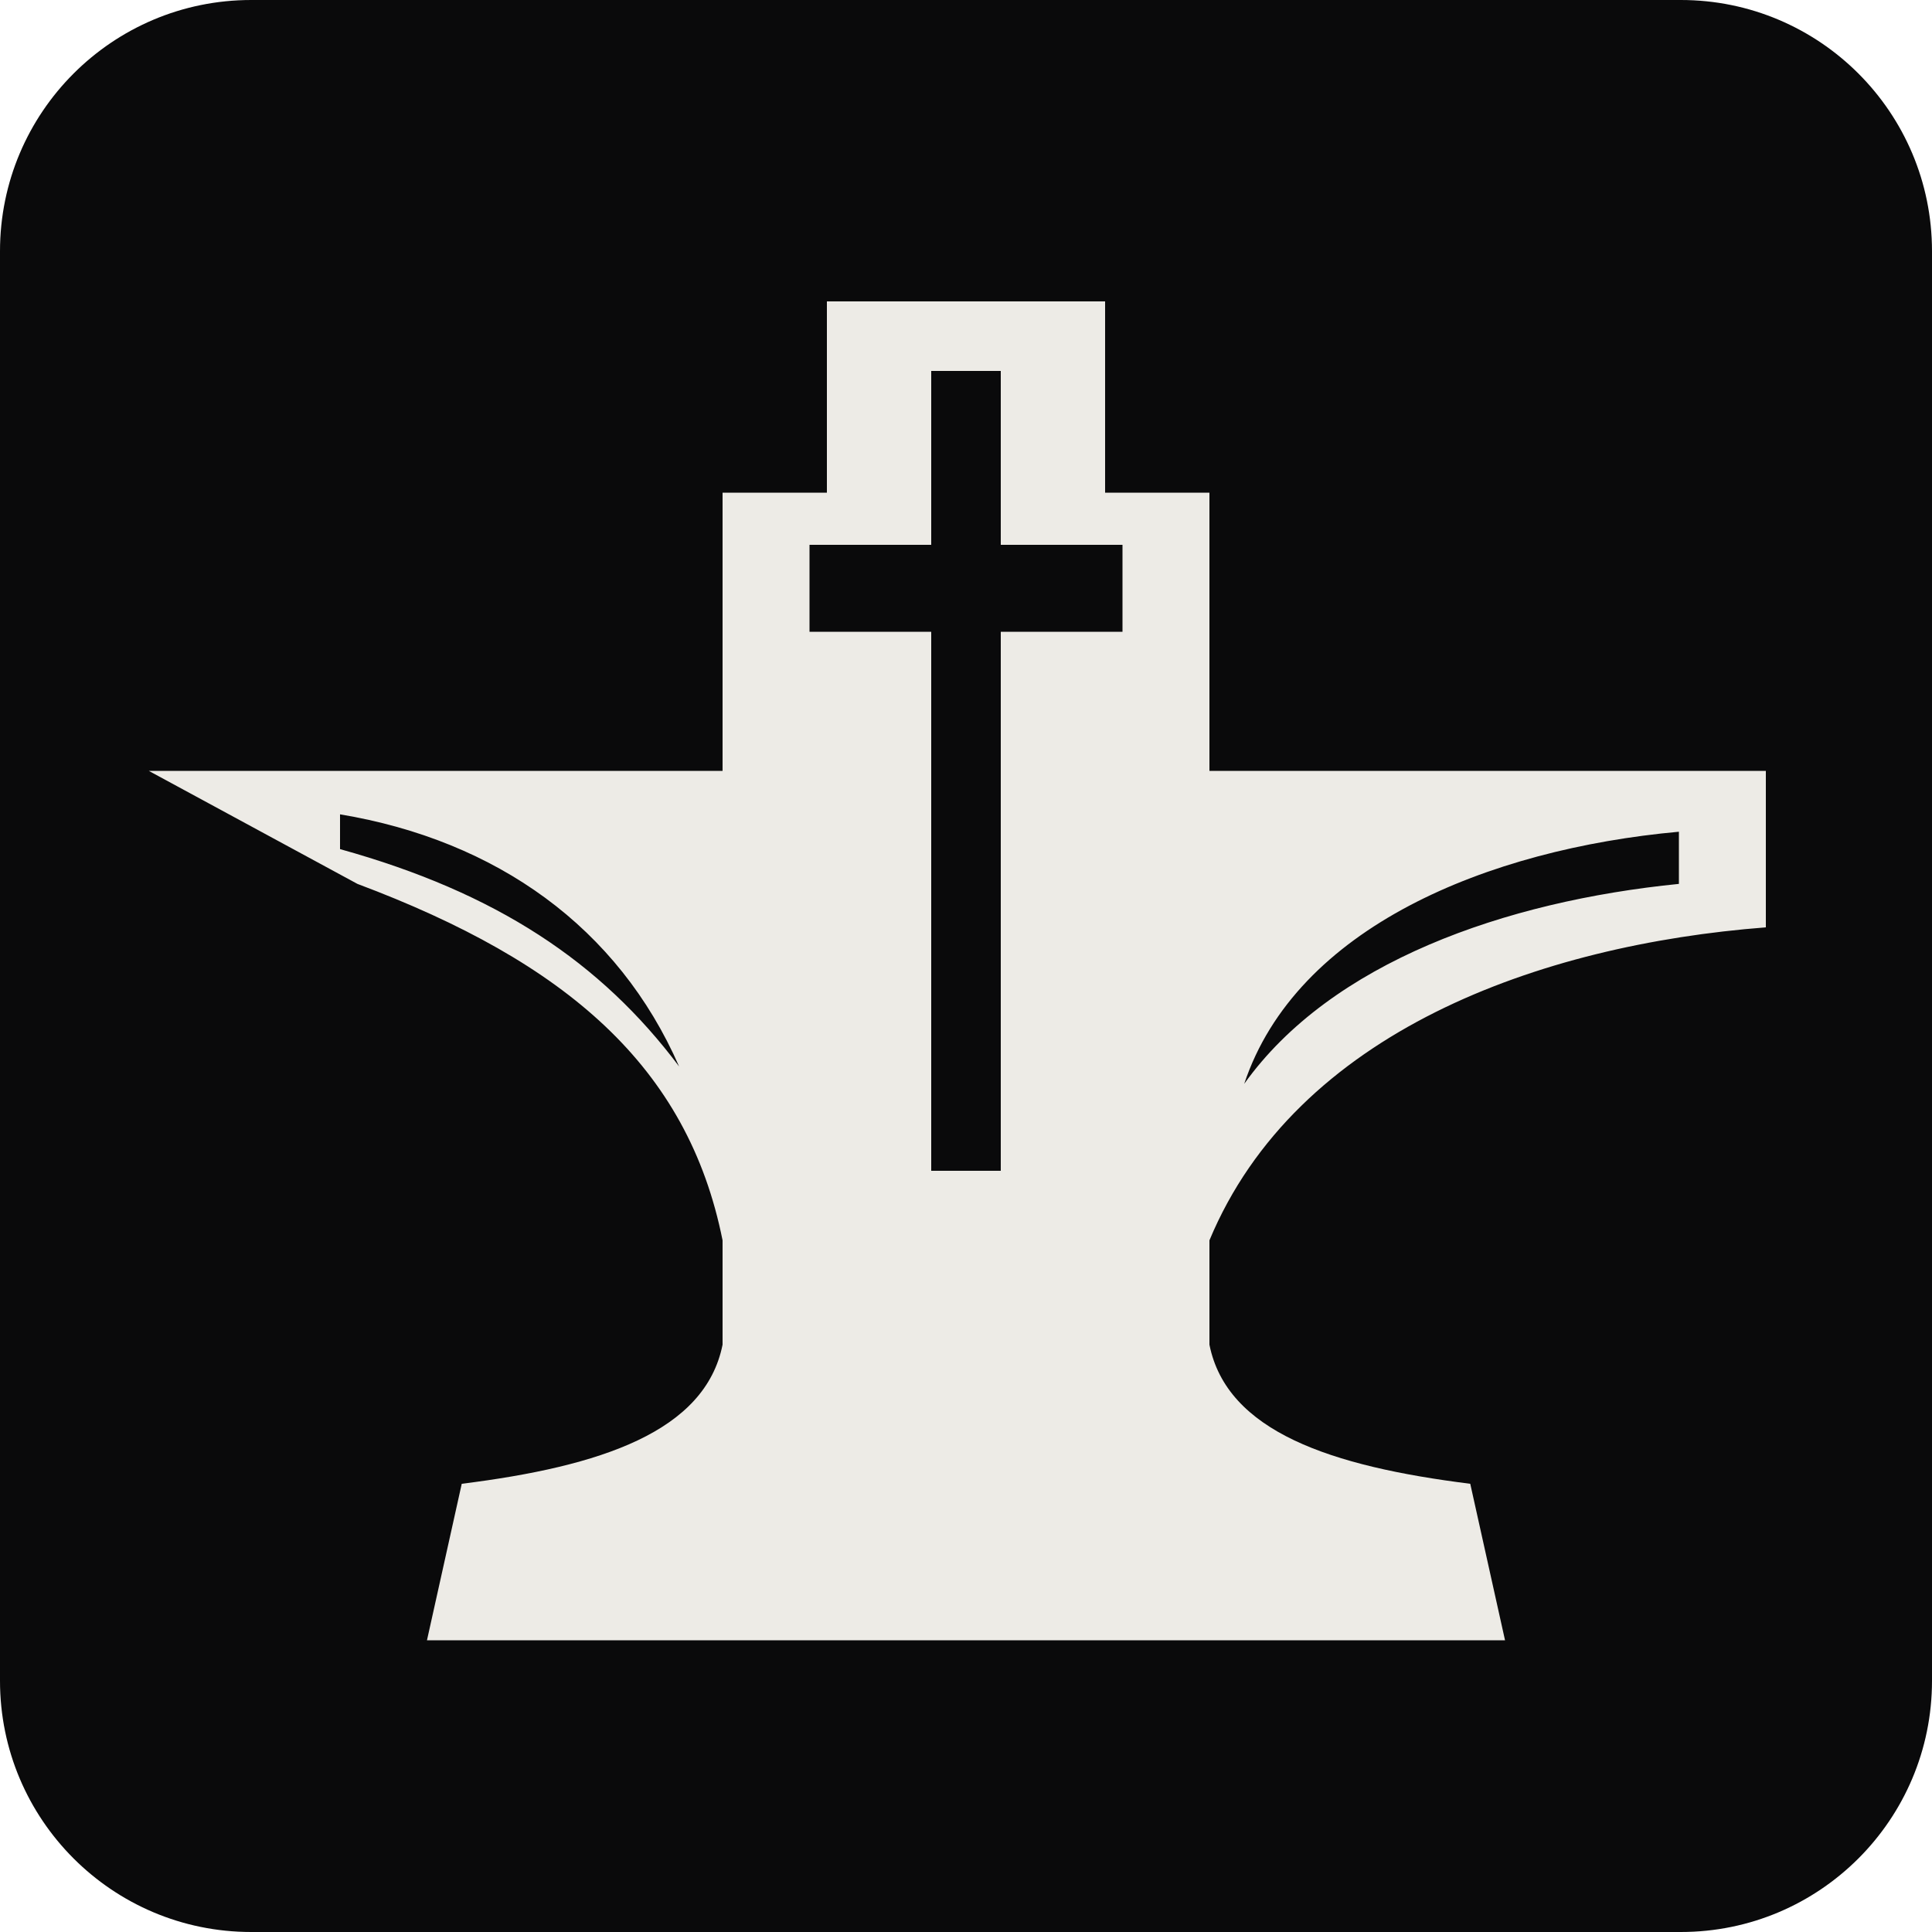
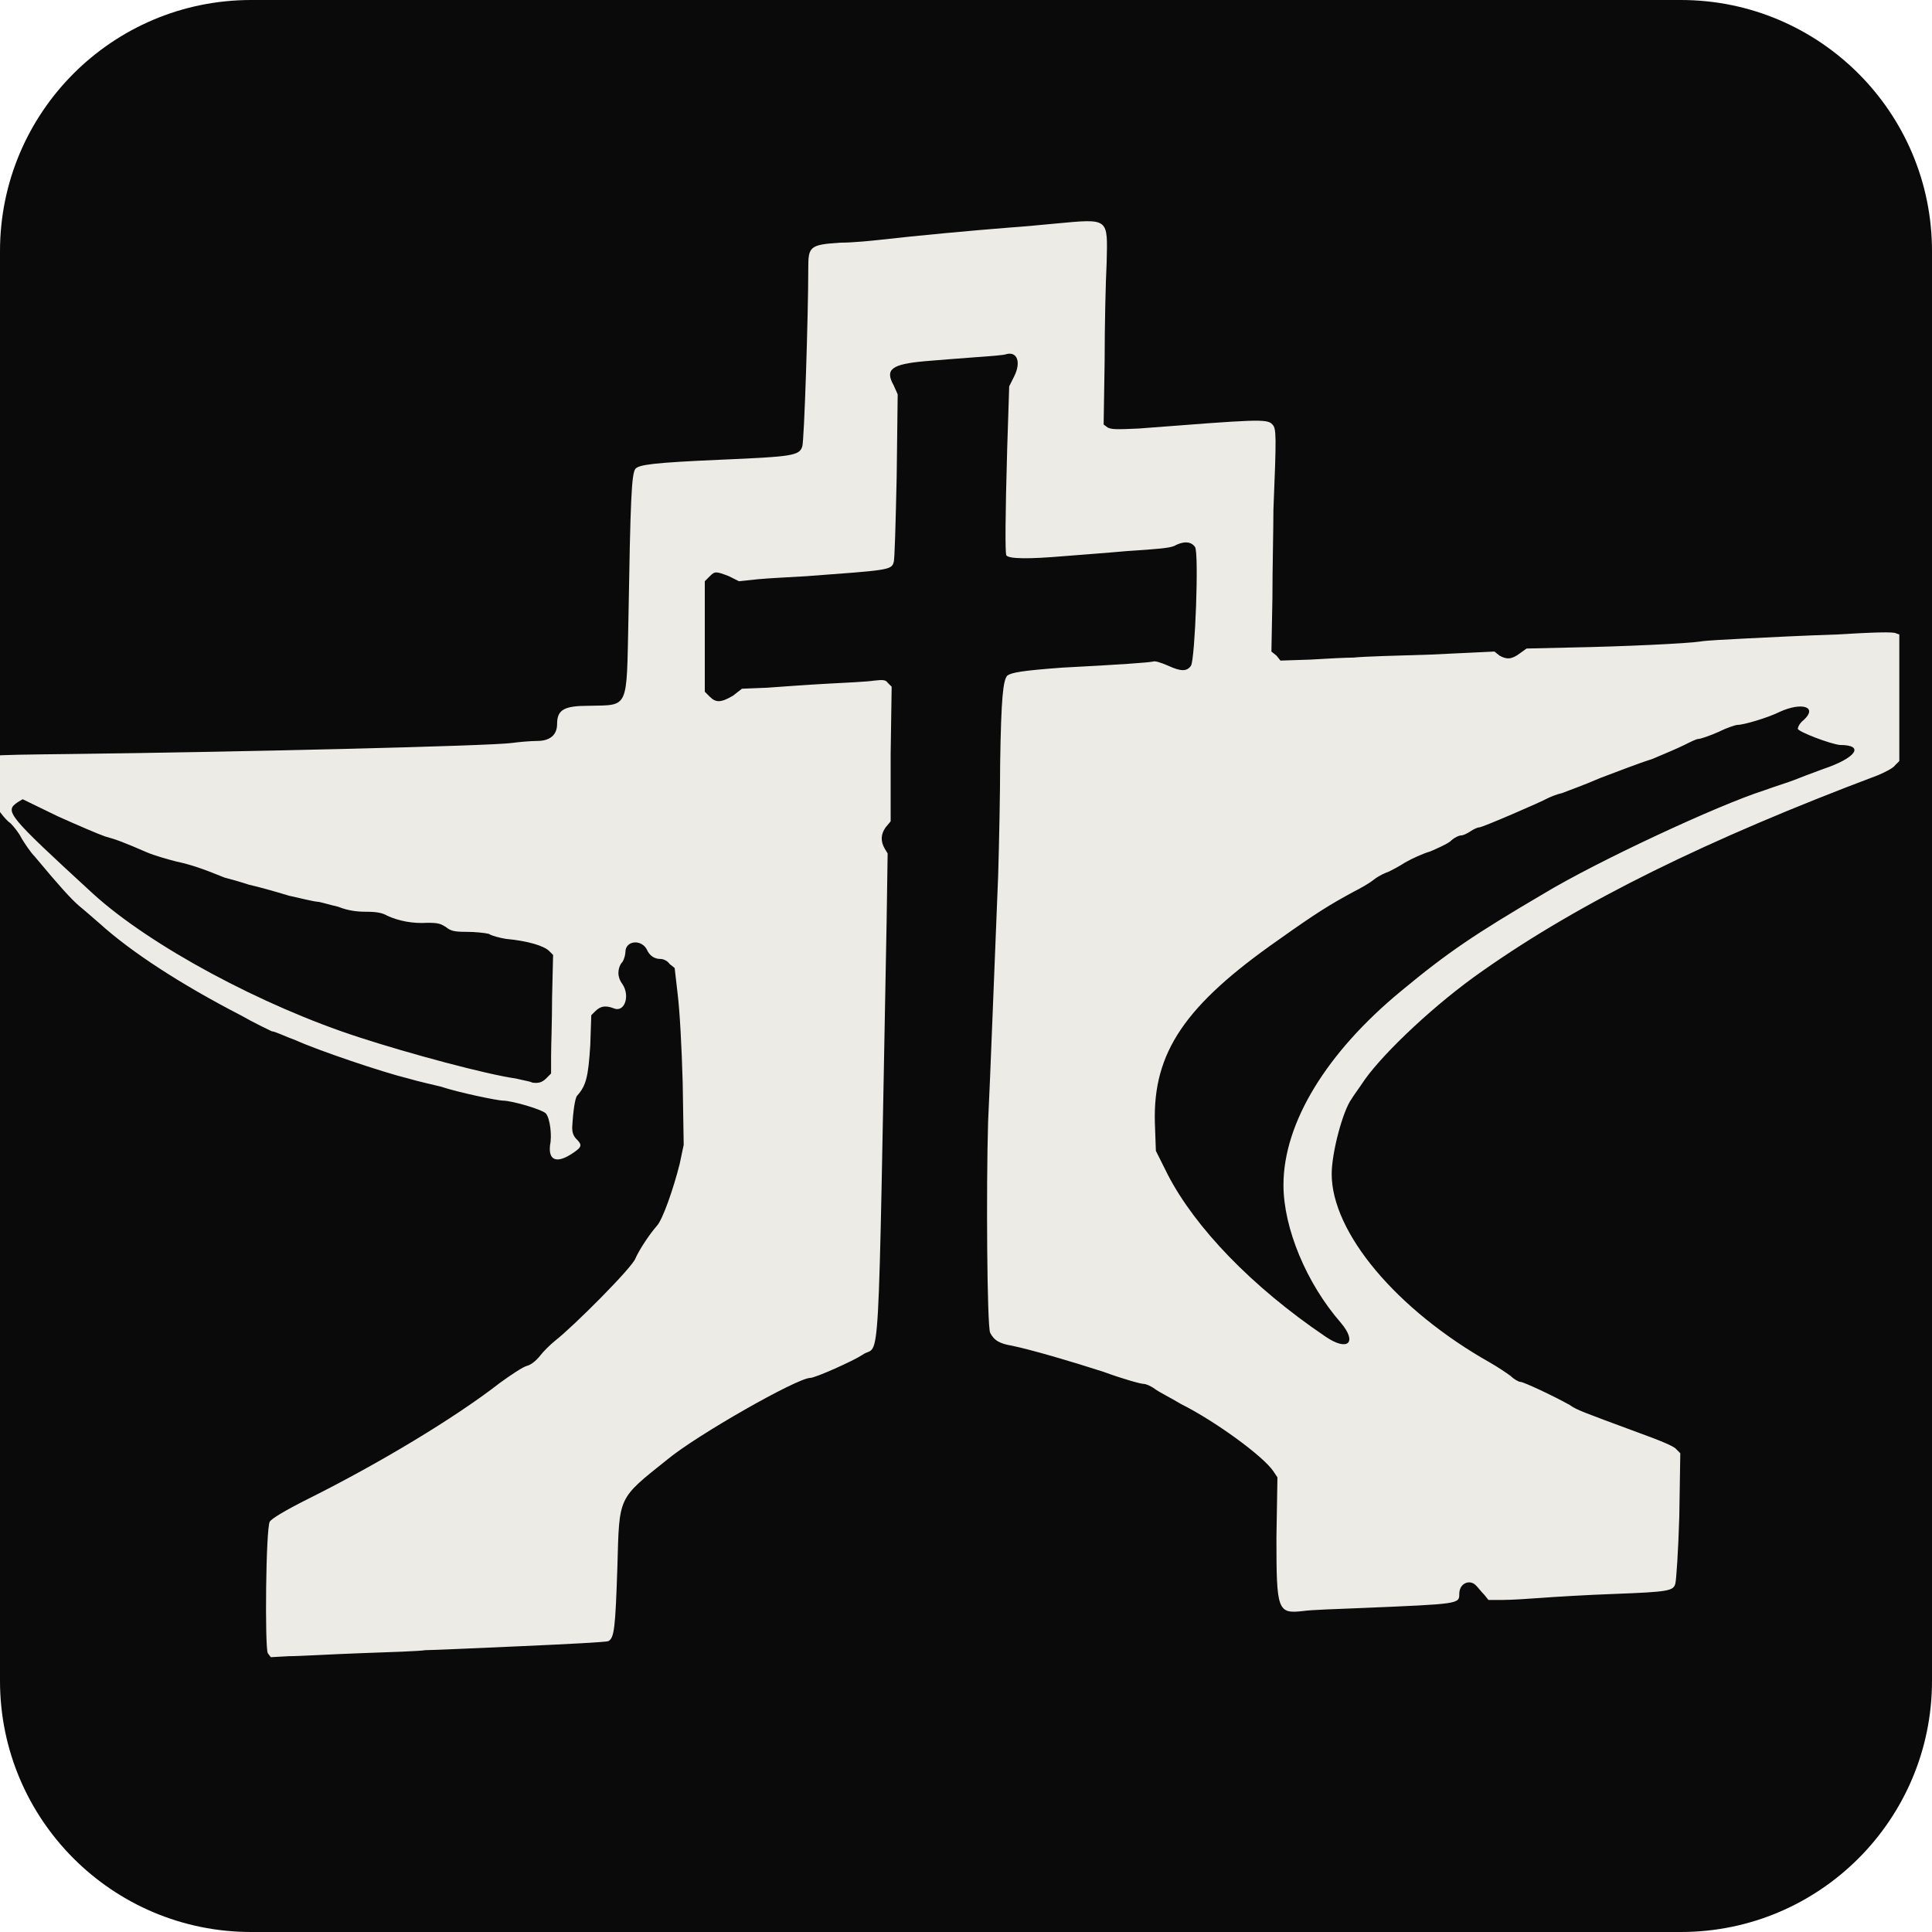
<svg xmlns="http://www.w3.org/2000/svg" viewBox="0 0 200 200">
  <rect width="200" height="200" rx="26" fill="#0A0A0B" />
-   <path fill="#EDEBE6" fill-rule="evenodd" transform="translate(10 15) scale(.9)" d="M6 72H72V40H84V18H116V40H128V72H192V90C166 92 138 102 128 126V138C130 148 142 152 158 154L162 172H38L42 154C58 152 70 148 72 138V126C68 106 54 94 30 85ZM96 26H104V46H118V56H104V118H96V56H82V46H96ZM182 79C160 81 138 90 132 108C142 94 162 87 182 85ZM28 77C46 80 60 90 67 106C58 94 46 86 28 81Z" />
+   <path fill="#EDEBE6" fill-rule="evenodd" transform="translate(-4 -4) scale(1.04)" d="M39.8,168.4C42.7,168.3 45.6,168.2 46.2,168.1C46.9,168.1 51.2,167.9 55.8,167.7C60.3,167.5 64.2,167.3 64.4,167.2C65.0,166.9 65.1,165.8 65.3,159.8C65.5,152.7 65.3,153.1 70.3,149.1C73.2,146.7 83.2,141.0 84.5,141.0C85.0,141.0 88.8,139.3 89.7,138.7C91.5,137.4 91.2,142.8 92.1,95.5L92.2,88.8L91.9,88.3C91.5,87.6 91.5,86.9 92.0,86.2L92.5,85.6L92.5,78.9L92.6,72.2L92.2,71.8C92.0,71.5 91.7,71.5 90.8,71.6C90.2,71.7 88.1,71.8 86.2,71.9C84.3,72.0 81.6,72.2 80.2,72.3L77.7,72.4L76.8,73.1C75.6,73.8 75.1,73.8 74.5,73.2L74.0,72.7L74.0,67.2L74.0,61.7L74.5,61.2C75.0,60.7 75.1,60.7 76.4,61.2L77.4,61.7L79.3,61.5C80.3,61.4 82.5,61.3 84.1,61.2C92.2,60.6 92.6,60.6 92.8,59.8C92.9,59.7 93.0,55.8 93.1,51.3L93.2,43.1L92.8,42.2C91.9,40.6 92.6,40.1 95.9,39.8C97.2,39.7 99.5,39.5 101.0,39.4C102.4,39.3 103.8,39.2 104.0,39.1C105.1,38.8 105.5,39.9 104.8,41.3L104.3,42.3L104.1,48.5C103.9,55.5 103.9,58.6 104.0,59.1C104.2,59.5 106.3,59.5 109.8,59.2C111.0,59.1 113.8,58.9 116.0,58.7C119.1,58.5 120.2,58.4 120.7,58.2C121.6,57.7 122.4,57.7 122.8,58.3C123.2,58.9 122.8,69.4 122.4,70.1C122.0,70.7 121.4,70.7 120.1,70.1C119.4,69.8 118.8,69.6 118.6,69.7C118.1,69.8 115.4,70.0 109.6,70.3C105.5,70.6 104.5,70.8 104.1,71.1C103.7,71.6 103.5,73.2 103.4,79.8C103.4,82.6 103.3,87.7 103.2,91.0C102.9,98.2 102.4,111.6 102.2,115.5C102.0,122.3 102.1,135.8 102.4,136.5C102.8,137.3 103.4,137.6 104.6,137.8C106.5,138.2 110.3,139.3 113.7,140.4C115.6,141.1 117.4,141.6 117.7,141.6C117.9,141.6 118.4,141.8 118.8,142.1C119.2,142.4 120.4,143.0 121.4,143.6C124.8,145.3 129.6,148.8 130.6,150.3L131.0,150.9L130.9,156.9C130.9,164.2 131.0,164.5 133.6,164.2C134.2,164.1 136.9,164.0 139.5,163.9C149.1,163.5 149.1,163.5 149.1,162.5C149.1,161.4 150.2,161.0 150.8,161.7C151.0,161.9 151.3,162.3 151.6,162.6L152.0,163.1L153.5,163.1C154.2,163.1 155.9,163.0 157.2,162.9C158.5,162.8 161.8,162.6 164.6,162.5C169.9,162.3 170.4,162.2 170.6,161.5C170.7,161.2 170.9,158.2 171.0,154.8L171.1,148.5L170.7,148.1C170.5,147.8 169.0,147.2 166.8,146.4C161.4,144.4 160.8,144.2 160.1,143.7C158.5,142.8 155.5,141.4 155.2,141.4C155.0,141.4 154.5,141.1 154.2,140.8C153.8,140.5 152.9,139.9 152.2,139.5C142.8,134.2 136.4,126.5 136.4,120.7C136.4,118.6 137.5,114.4 138.4,113.2C138.5,113.0 139.1,112.2 139.7,111.3C141.7,108.5 146.8,103.7 151.4,100.5C161.2,93.6 173.8,87.4 190.8,81.0C191.5,80.7 192.3,80.3 192.5,80.0L192.9,79.6L192.9,73.3L192.9,67.0L192.6,66.9C192.4,66.7 190.1,66.8 186.7,67.0C183.6,67.1 179.5,67.3 177.6,67.4C175.7,67.5 173.6,67.6 173.1,67.7C171.8,67.9 165.5,68.2 160.1,68.3L155.8,68.4L155.1,68.9C154.3,69.5 153.8,69.5 153.1,69.1L152.6,68.7L146.3,69.0C142.9,69.1 139.4,69.2 138.6,69.3C137.9,69.3 135.9,69.4 134.3,69.5L131.3,69.6L130.9,69.1L130.4,68.7L130.5,63.4C130.5,60.5 130.6,56.5 130.6,54.6C130.9,47.2 130.9,46.5 130.5,46.1C130.0,45.5 128.9,45.6 117.2,46.5C115.0,46.6 114.5,46.6 114.1,46.4L113.7,46.1L113.8,39.8C113.8,36.3 113.9,31.9 114.0,30.0C114.1,25.5 114.3,25.6 108.9,26.1C107.8,26.2 105.8,26.4 104.3,26.5C100.5,26.8 95.1,27.3 91.6,27.7C90.7,27.8 88.8,28.0 87.5,28.0C84.4,28.2 84.3,28.4 84.3,30.6C84.3,35.1 83.9,47.8 83.7,48.3C83.4,49.2 82.7,49.3 75.7,49.6C68.8,49.9 67.5,50.1 67.1,50.5C66.7,51.0 66.6,53.6 66.4,65.4C66.2,74.6 66.5,74.0 62.4,74.1C60.0,74.1 59.3,74.5 59.3,75.9C59.3,77.0 58.6,77.6 57.3,77.6C56.7,77.6 55.5,77.7 54.8,77.8C52.6,78.1 27.7,78.7 10.8,78.9C2.1,79.0 1.7,79.0 1.5,79.8C1.2,80.6 3.7,85.0 4.9,85.8C5.2,86.1 5.7,86.7 6.0,87.3C6.3,87.8 6.9,88.7 7.3,89.1C9.8,92.1 10.9,93.3 11.7,94.0C12.2,94.4 13.1,95.2 13.8,95.8C16.9,98.6 21.8,101.8 27.8,104.9C29.2,105.7 30.7,106.4 30.9,106.5C31.2,106.5 32.2,107.0 33.3,107.4C35.5,108.4 42.0,110.6 44.5,111.2C45.5,111.5 46.9,111.8 47.7,112.0C49.5,112.6 53.4,113.4 53.9,113.4C54.8,113.4 57.9,114.3 58.2,114.7C58.6,115.2 58.8,116.9 58.6,117.8C58.4,119.4 59.3,119.7 60.9,118.6C61.8,118.0 61.8,117.8 61.2,117.2C60.9,116.9 60.8,116.5 60.8,116.1C60.9,114.3 61.1,113.1 61.3,112.9C62.2,111.9 62.4,111.0 62.6,107.9L62.7,104.9L63.1,104.5C63.6,104.0 64.1,103.9 64.9,104.2C66.0,104.7 66.6,103.0 65.8,101.8C65.5,101.4 65.4,101.0 65.4,100.7C65.4,100.4 65.5,99.9 65.8,99.6C66.0,99.3 66.1,98.8 66.1,98.6C66.1,97.5 67.6,97.3 68.2,98.3C68.5,99.0 69.0,99.3 69.6,99.3C69.9,99.3 70.3,99.5 70.5,99.8L71.0,100.2L71.3,102.8C71.5,104.4 71.7,108.0 71.8,111.6L71.9,117.8L71.5,119.7C70.9,122.1 69.8,125.3 69.2,125.9C68.5,126.7 67.5,128.2 67.1,129.1C66.8,130.0 60.9,135.9 59.1,137.3C58.6,137.7 57.9,138.4 57.6,138.8C57.2,139.3 56.7,139.7 56.3,139.8C55.9,139.9 54.7,140.7 53.6,141.5C49.1,145.0 41.6,149.5 34.6,153.0C32.2,154.2 30.9,155.0 30.7,155.3C30.3,156.0 30.2,167.8 30.5,168.4L30.8,168.8L32.6,168.7C33.7,168.7 36.9,168.5 39.8,168.4ZM135.8,136.9C128.4,131.9 122.8,126.0 120.1,120.8L118.9,118.4L118.8,115.6C118.6,108.6 121.8,103.9 131.1,97.4C134.9,94.7 136.2,93.9 138.6,92.6C139.2,92.3 140.1,91.8 140.6,91.4C141.1,91.0 141.8,90.7 142.1,90.6C142.3,90.5 143.1,90.1 143.7,89.7C144.4,89.3 145.5,88.8 146.2,88.6C146.9,88.3 147.8,87.9 148.2,87.6C148.6,87.2 149.1,87.0 149.3,87.0C149.5,87.0 149.9,86.8 150.2,86.6C150.5,86.4 150.9,86.2 151.1,86.2C151.4,86.2 157.2,83.7 157.9,83.3C158.1,83.2 158.8,82.9 159.3,82.8C159.8,82.6 161.5,82.0 163.1,81.3C164.7,80.7 167.0,79.8 168.3,79.4C169.5,78.9 170.9,78.3 171.5,78.0C172.1,77.7 172.7,77.4 172.9,77.4C173.1,77.4 174.0,77.1 174.9,76.7C175.7,76.3 176.6,76.0 176.8,76.0C177.4,76.0 179.8,75.3 181.0,74.7C183.2,73.7 184.8,74.2 183.4,75.5C183.0,75.8 182.8,76.2 182.8,76.4C182.9,76.7 186.0,77.9 187.0,78.0C189.5,78.0 188.6,79.3 185.3,80.4C184.2,80.8 182.9,81.3 182.4,81.5C181.9,81.7 180.6,82.1 179.5,82.5C174.8,84.0 162.8,89.6 157.5,92.8C150.7,96.8 148.0,98.6 143.3,102.5C135.9,108.6 131.6,115.6 131.6,121.8C131.6,126.1 133.9,131.6 137.3,135.5C139.0,137.5 138.0,138.4 135.8,136.9ZM56.8,111.6C56.7,111.5 56.0,111.4 55.2,111.2C52.3,110.8 44.5,108.7 39.6,107.1C30.0,104.0 18.8,98.0 13.1,92.8C4.5,84.9 4.3,84.6 5.6,83.7L6.1,83.4L9.6,85.1C11.6,86.0 13.7,86.9 14.3,87.1C15.4,87.4 16.2,87.7 18.5,88.7C19.2,89.0 20.6,89.4 21.4,89.6C22.8,89.9 24.0,90.3 26.2,91.2C26.6,91.3 27.7,91.6 28.6,91.9C29.5,92.1 31.3,92.6 32.6,93.0C33.9,93.3 35.2,93.6 35.4,93.6C35.7,93.6 36.6,93.9 37.5,94.1C38.5,94.5 39.4,94.6 40.3,94.6C41.3,94.6 41.9,94.7 42.4,95.0C43.5,95.5 44.9,95.8 46.4,95.7C47.5,95.7 47.7,95.8 48.2,96.1C48.7,96.5 49.0,96.6 50.3,96.6C51.1,96.6 52.1,96.7 52.5,96.8C52.8,97.0 53.6,97.2 54.2,97.3C56.4,97.5 58.0,98.0 58.5,98.5L58.9,98.9L58.8,103.1C58.8,105.4 58.7,108.0 58.7,109.0L58.7,110.7L58.2,111.2C57.8,111.6 57.4,111.7 56.8,111.6Z" />
</svg>
